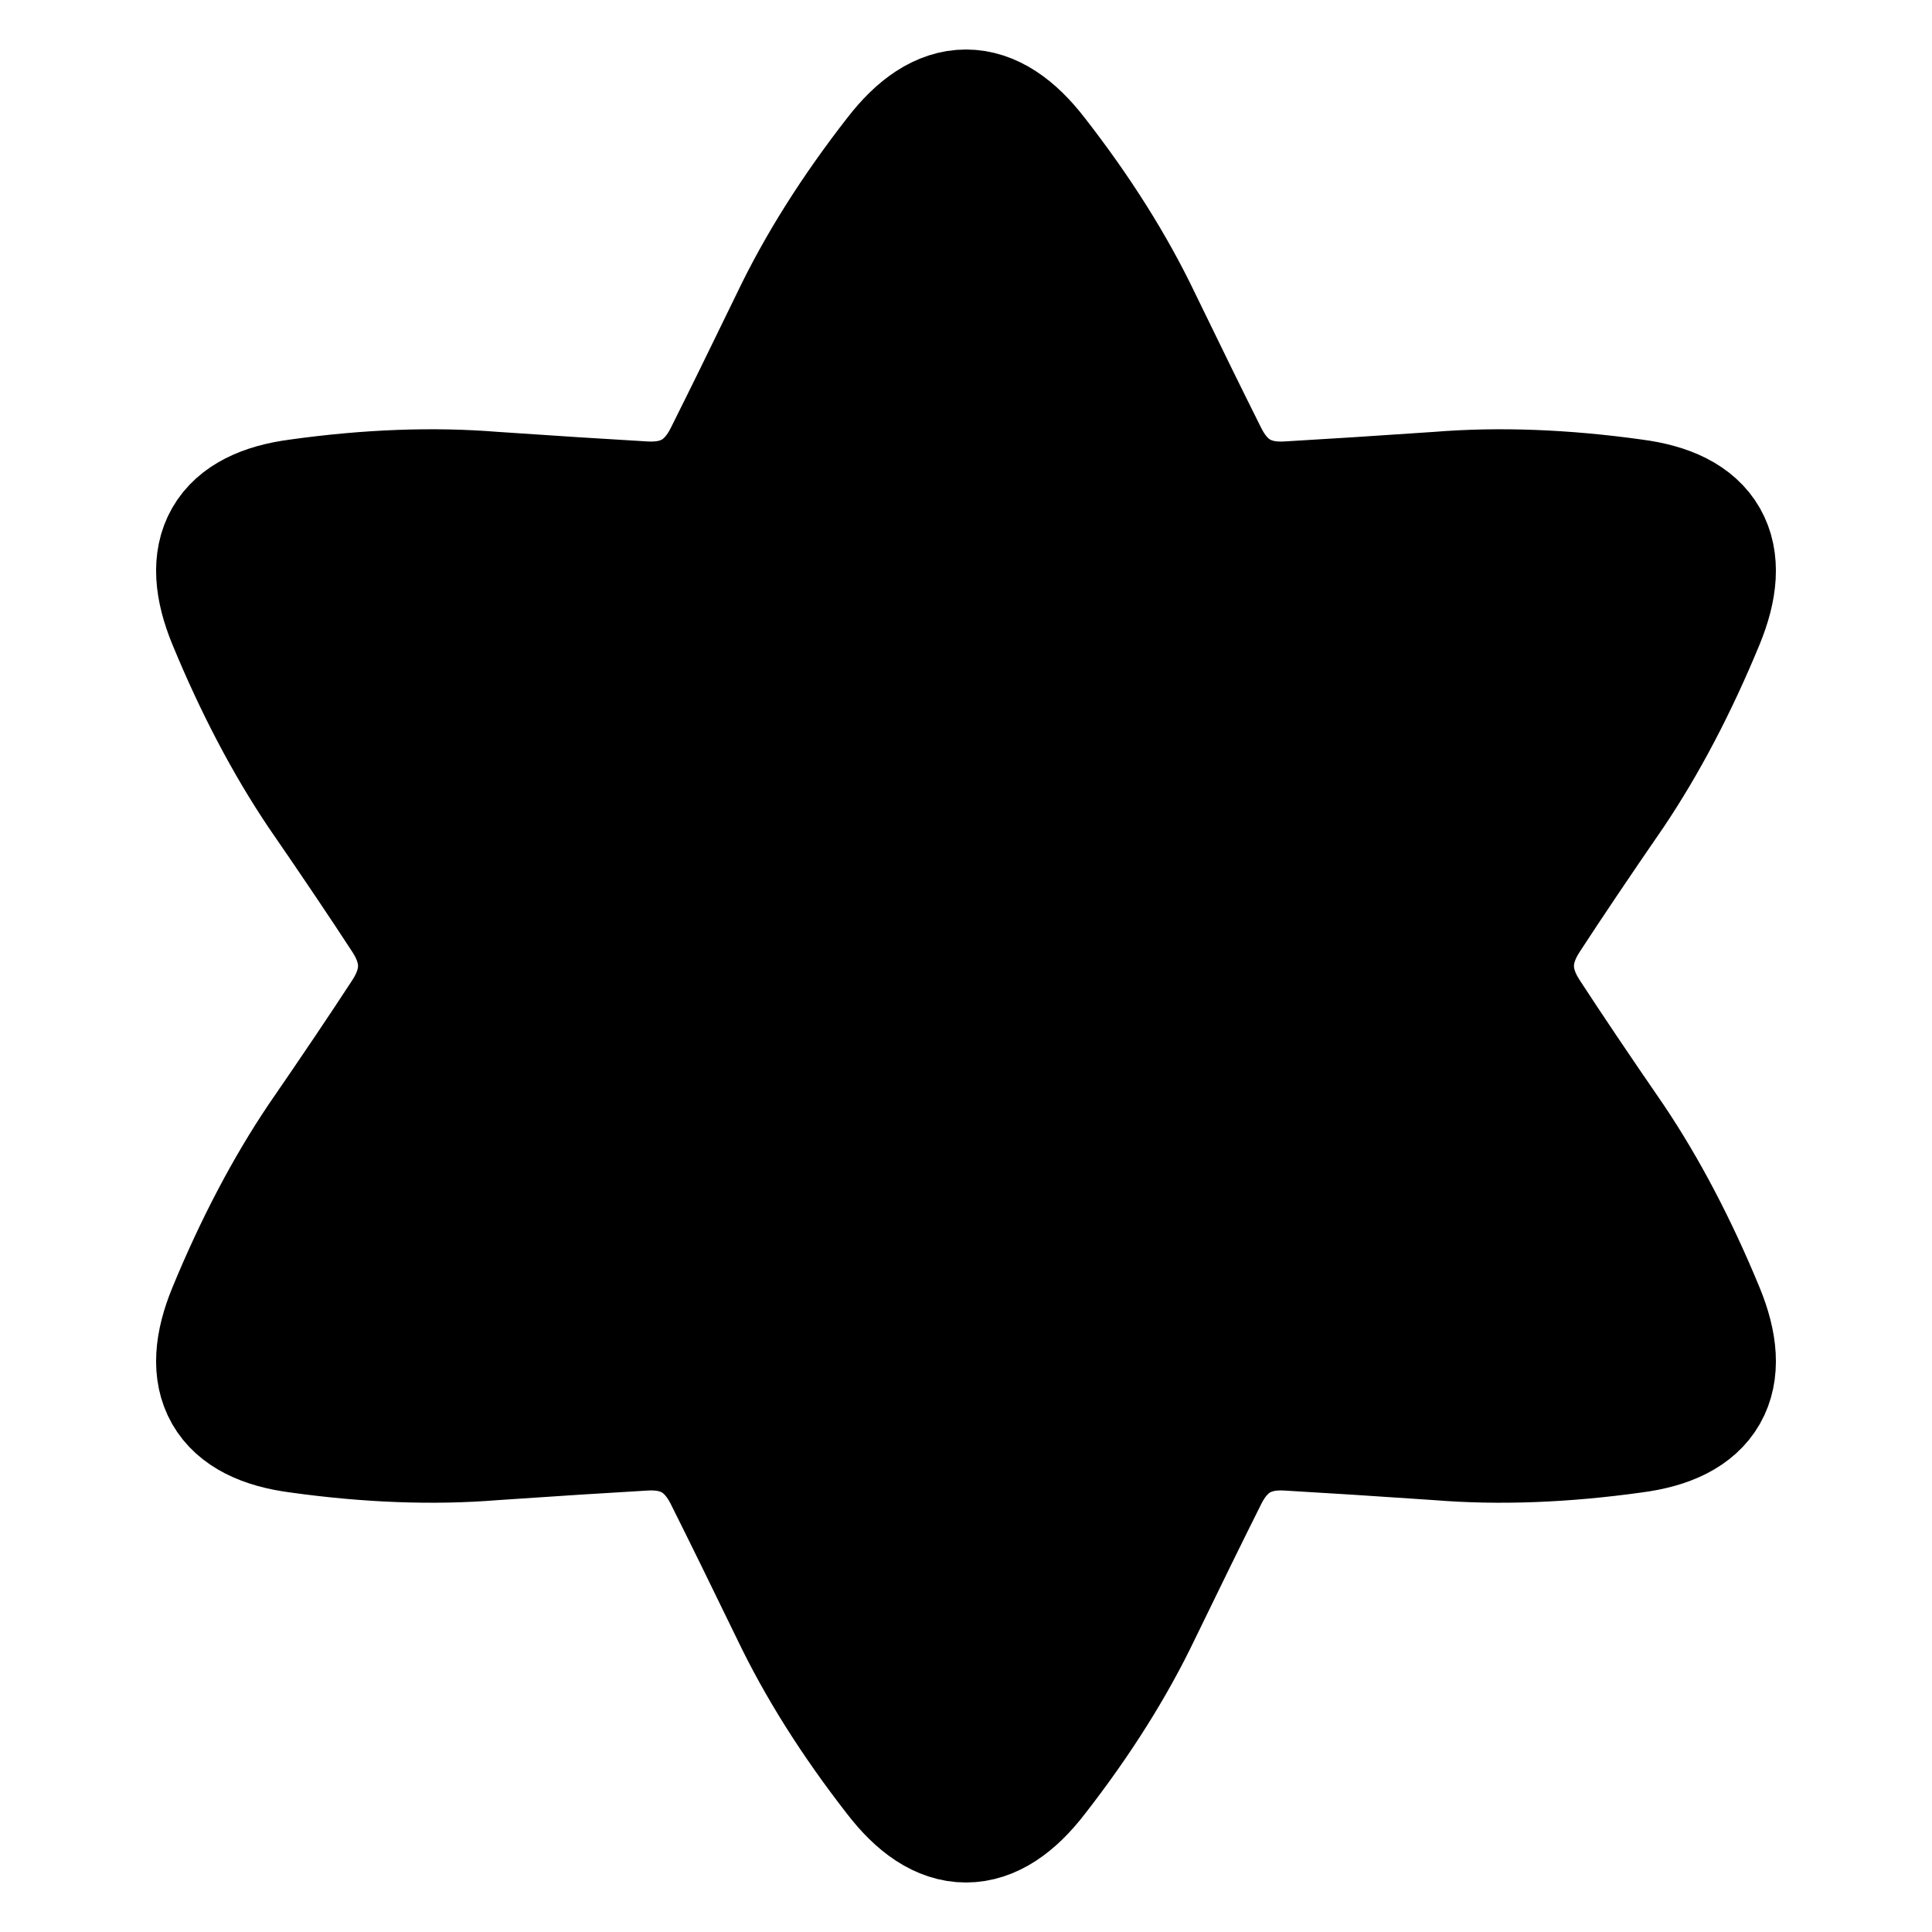
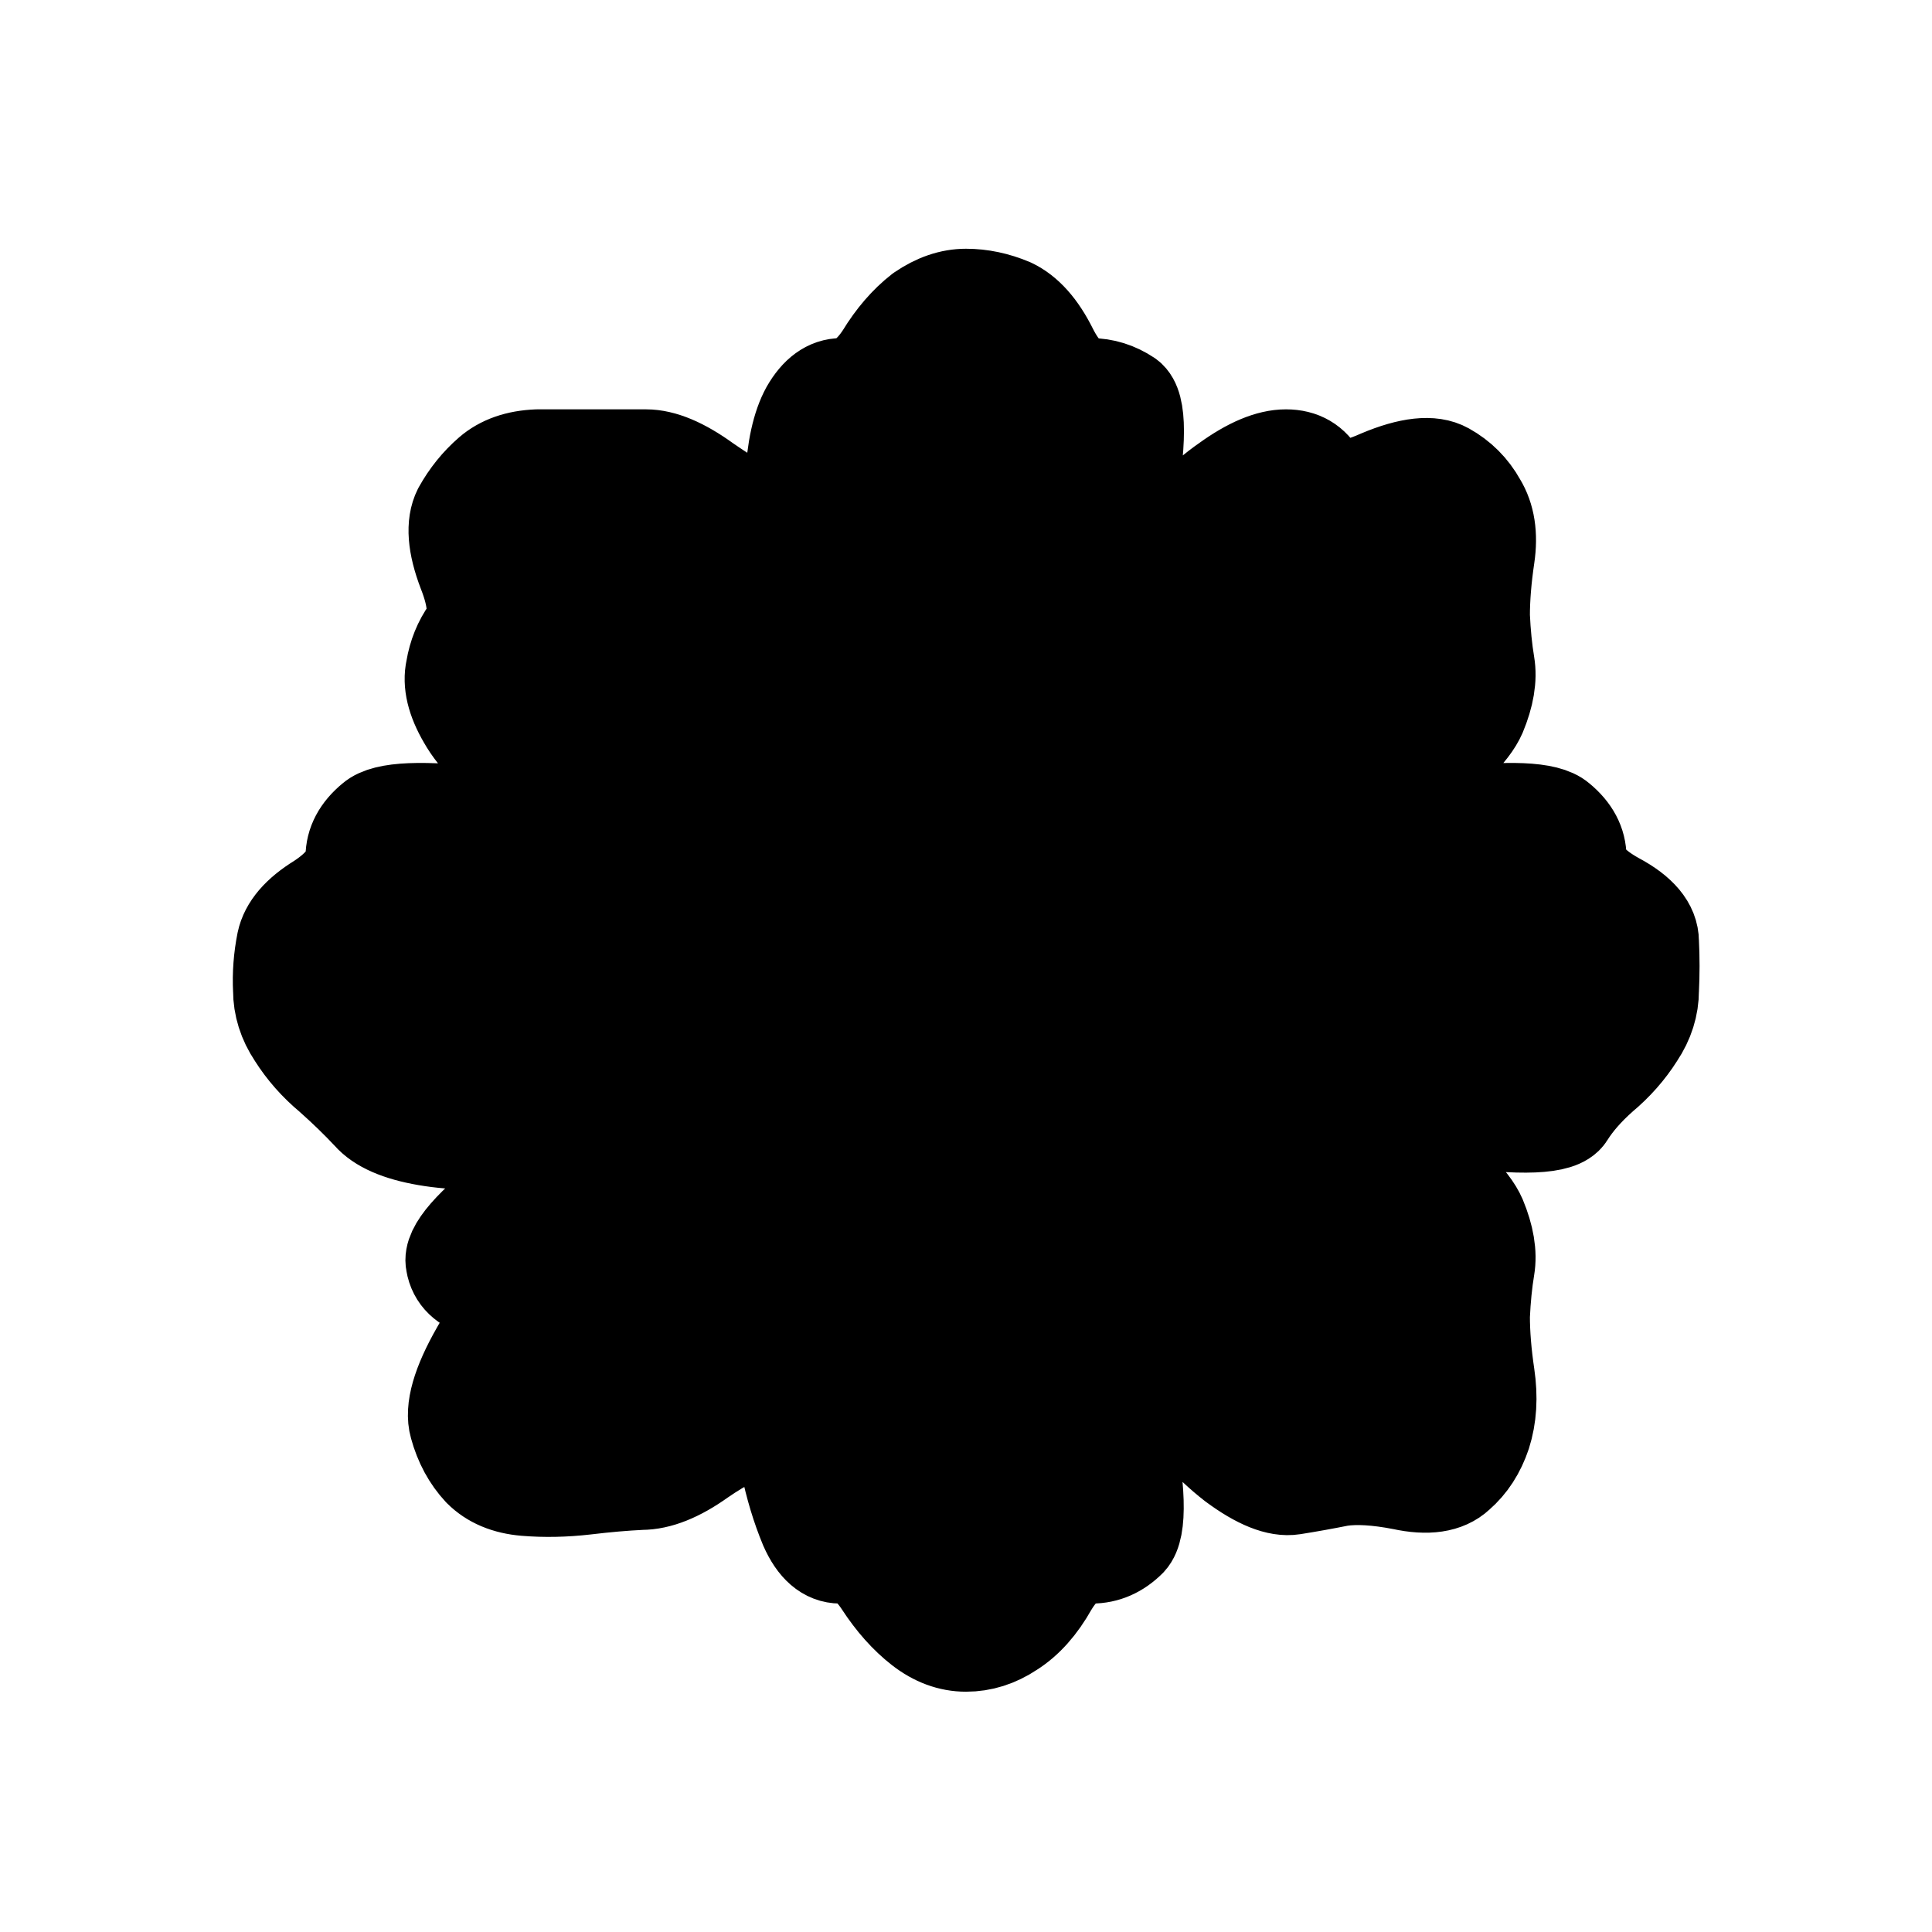
<svg xmlns="http://www.w3.org/2000/svg" width="16" height="16" viewBox="0 0 16 16" role="img" aria-labelledby="title desc">
-   <path class="brand" d="M 7.47 1.33 Q 8.00 0.64 8.53 1.33 Q 9.06 2.01 9.38 2.68 Q 9.70 3.34 9.93 3.80 Q 10.16 4.26 10.67 4.23 Q 11.19 4.20 11.92 4.15 Q 12.66 4.09 13.52 4.21 Q 14.37 4.32 14.04 5.12 Q 13.71 5.92 13.30 6.53 Q 12.88 7.14 12.60 7.57 Q 12.32 8.00 12.60 8.43 Q 12.88 8.86 13.30 9.47 Q 13.71 10.08 14.04 10.88 Q 14.37 11.68 13.52 11.79 Q 12.66 11.91 11.92 11.85 Q 11.19 11.80 10.67 11.77 Q 10.16 11.74 9.93 12.20 Q 9.70 12.66 9.38 13.32 Q 9.06 13.99 8.53 14.67 Q 8.00 15.36 7.47 14.67 Q 6.94 13.99 6.62 13.32 Q 6.30 12.66 6.07 12.20 Q 5.84 11.74 5.33 11.77 Q 4.81 11.80 4.08 11.85 Q 3.34 11.91 2.48 11.79 Q 1.63 11.68 1.96 10.88 Q 2.29 10.08 2.70 9.47 Q 3.12 8.86 3.40 8.43 Q 3.68 8.00 3.40 7.57 Q 3.12 7.14 2.70 6.53 Q 2.29 5.92 1.96 5.12 Q 1.63 4.32 2.48 4.21 Q 3.34 4.09 4.08 4.15 Q 4.81 4.20 5.33 4.23 Q 5.84 4.26 6.07 3.80 Q 6.30 3.34 6.62 2.68 Q 6.94 2.01 7.47 1.33 Z" fill="currentColor" stroke="currentColor" stroke-width="1.15" stroke-linejoin="round" />
+   <path d="M 13.69 7.80 Q 13.70 8.00 13.69 8.20 Q 13.69 8.40 13.57 8.58 Q 13.45 8.77 13.27 8.92 Q 13.09 9.08 12.99 9.24 Q 12.89 9.40 12.03 9.28 Q 11.16 9.15 11.66 9.50 Q 12.16 9.85 12.26 10.08 Q 12.36 10.32 12.33 10.50 Q 12.30 10.68 12.29 10.90 Q 12.29 11.12 12.33 11.39 Q 12.37 11.66 12.30 11.88 Q 12.23 12.09 12.08 12.22 Q 11.93 12.36 11.61 12.29 Q 11.30 12.23 11.10 12.26 Q 10.90 12.30 10.71 12.33 Q 10.52 12.36 10.21 12.13 Q 9.90 11.89 9.53 11.39 Q 9.17 10.89 9.33 11.75 Q 9.50 12.61 9.36 12.76 Q 9.22 12.90 9.04 12.90 Q 8.86 12.89 8.71 13.14 Q 8.57 13.39 8.38 13.51 Q 8.20 13.63 8.00 13.63 Q 7.80 13.63 7.62 13.49 Q 7.44 13.35 7.29 13.12 Q 7.14 12.89 6.96 12.90 Q 6.78 12.90 6.67 12.65 Q 6.57 12.41 6.51 12.12 Q 6.45 11.83 6.28 11.86 Q 6.10 11.89 5.81 12.09 Q 5.53 12.29 5.31 12.29 Q 5.10 12.30 4.85 12.33 Q 4.59 12.36 4.35 12.34 Q 4.11 12.32 3.97 12.18 Q 3.83 12.03 3.77 11.81 Q 3.71 11.60 3.95 11.18 Q 4.20 10.76 3.99 10.70 Q 3.77 10.64 3.74 10.46 Q 3.70 10.28 4.28 9.84 Q 4.85 9.40 4.36 9.45 Q 3.88 9.50 3.53 9.44 Q 3.18 9.38 3.05 9.23 Q 2.91 9.08 2.73 8.92 Q 2.55 8.77 2.43 8.58 Q 2.31 8.40 2.31 8.20 Q 2.30 8.00 2.34 7.80 Q 2.38 7.61 2.64 7.45 Q 2.90 7.28 2.91 7.10 Q 2.91 6.92 3.08 6.78 Q 3.24 6.64 4.04 6.74 Q 4.84 6.85 4.41 6.53 Q 3.98 6.21 3.84 5.96 Q 3.70 5.72 3.74 5.54 Q 3.77 5.36 3.87 5.22 Q 3.97 5.07 3.84 4.74 Q 3.71 4.40 3.80 4.22 Q 3.90 4.04 4.05 3.91 Q 4.20 3.78 4.45 3.77 Q 4.70 3.77 4.92 3.77 Q 5.15 3.77 5.35 3.77 Q 5.56 3.77 5.85 3.98 Q 6.14 4.18 6.33 4.27 Q 6.53 4.37 6.55 3.98 Q 6.57 3.59 6.68 3.39 Q 6.80 3.18 6.97 3.18 Q 7.15 3.17 7.30 2.94 Q 7.44 2.71 7.62 2.57 Q 7.81 2.44 8.00 2.44 Q 8.19 2.44 8.38 2.52 Q 8.57 2.61 8.71 2.89 Q 8.85 3.17 9.03 3.18 Q 9.20 3.18 9.35 3.28 Q 9.50 3.39 9.35 4.22 Q 9.19 5.05 9.53 4.61 Q 9.86 4.18 10.15 3.98 Q 10.44 3.77 10.65 3.77 Q 10.85 3.77 10.94 3.94 Q 11.04 4.11 11.42 3.94 Q 11.80 3.78 11.98 3.88 Q 12.16 3.98 12.26 4.16 Q 12.37 4.34 12.33 4.61 Q 12.29 4.88 12.29 5.10 Q 12.30 5.32 12.33 5.50 Q 12.36 5.68 12.26 5.92 Q 12.16 6.15 11.66 6.50 Q 11.16 6.85 11.96 6.74 Q 12.76 6.64 12.92 6.78 Q 13.09 6.92 13.09 7.10 Q 13.10 7.28 13.39 7.44 Q 13.69 7.60 13.69 7.80 Z" fill="currentColor" stroke="currentColor" stroke-width=".76" stroke-linejoin="round" />
</svg>
